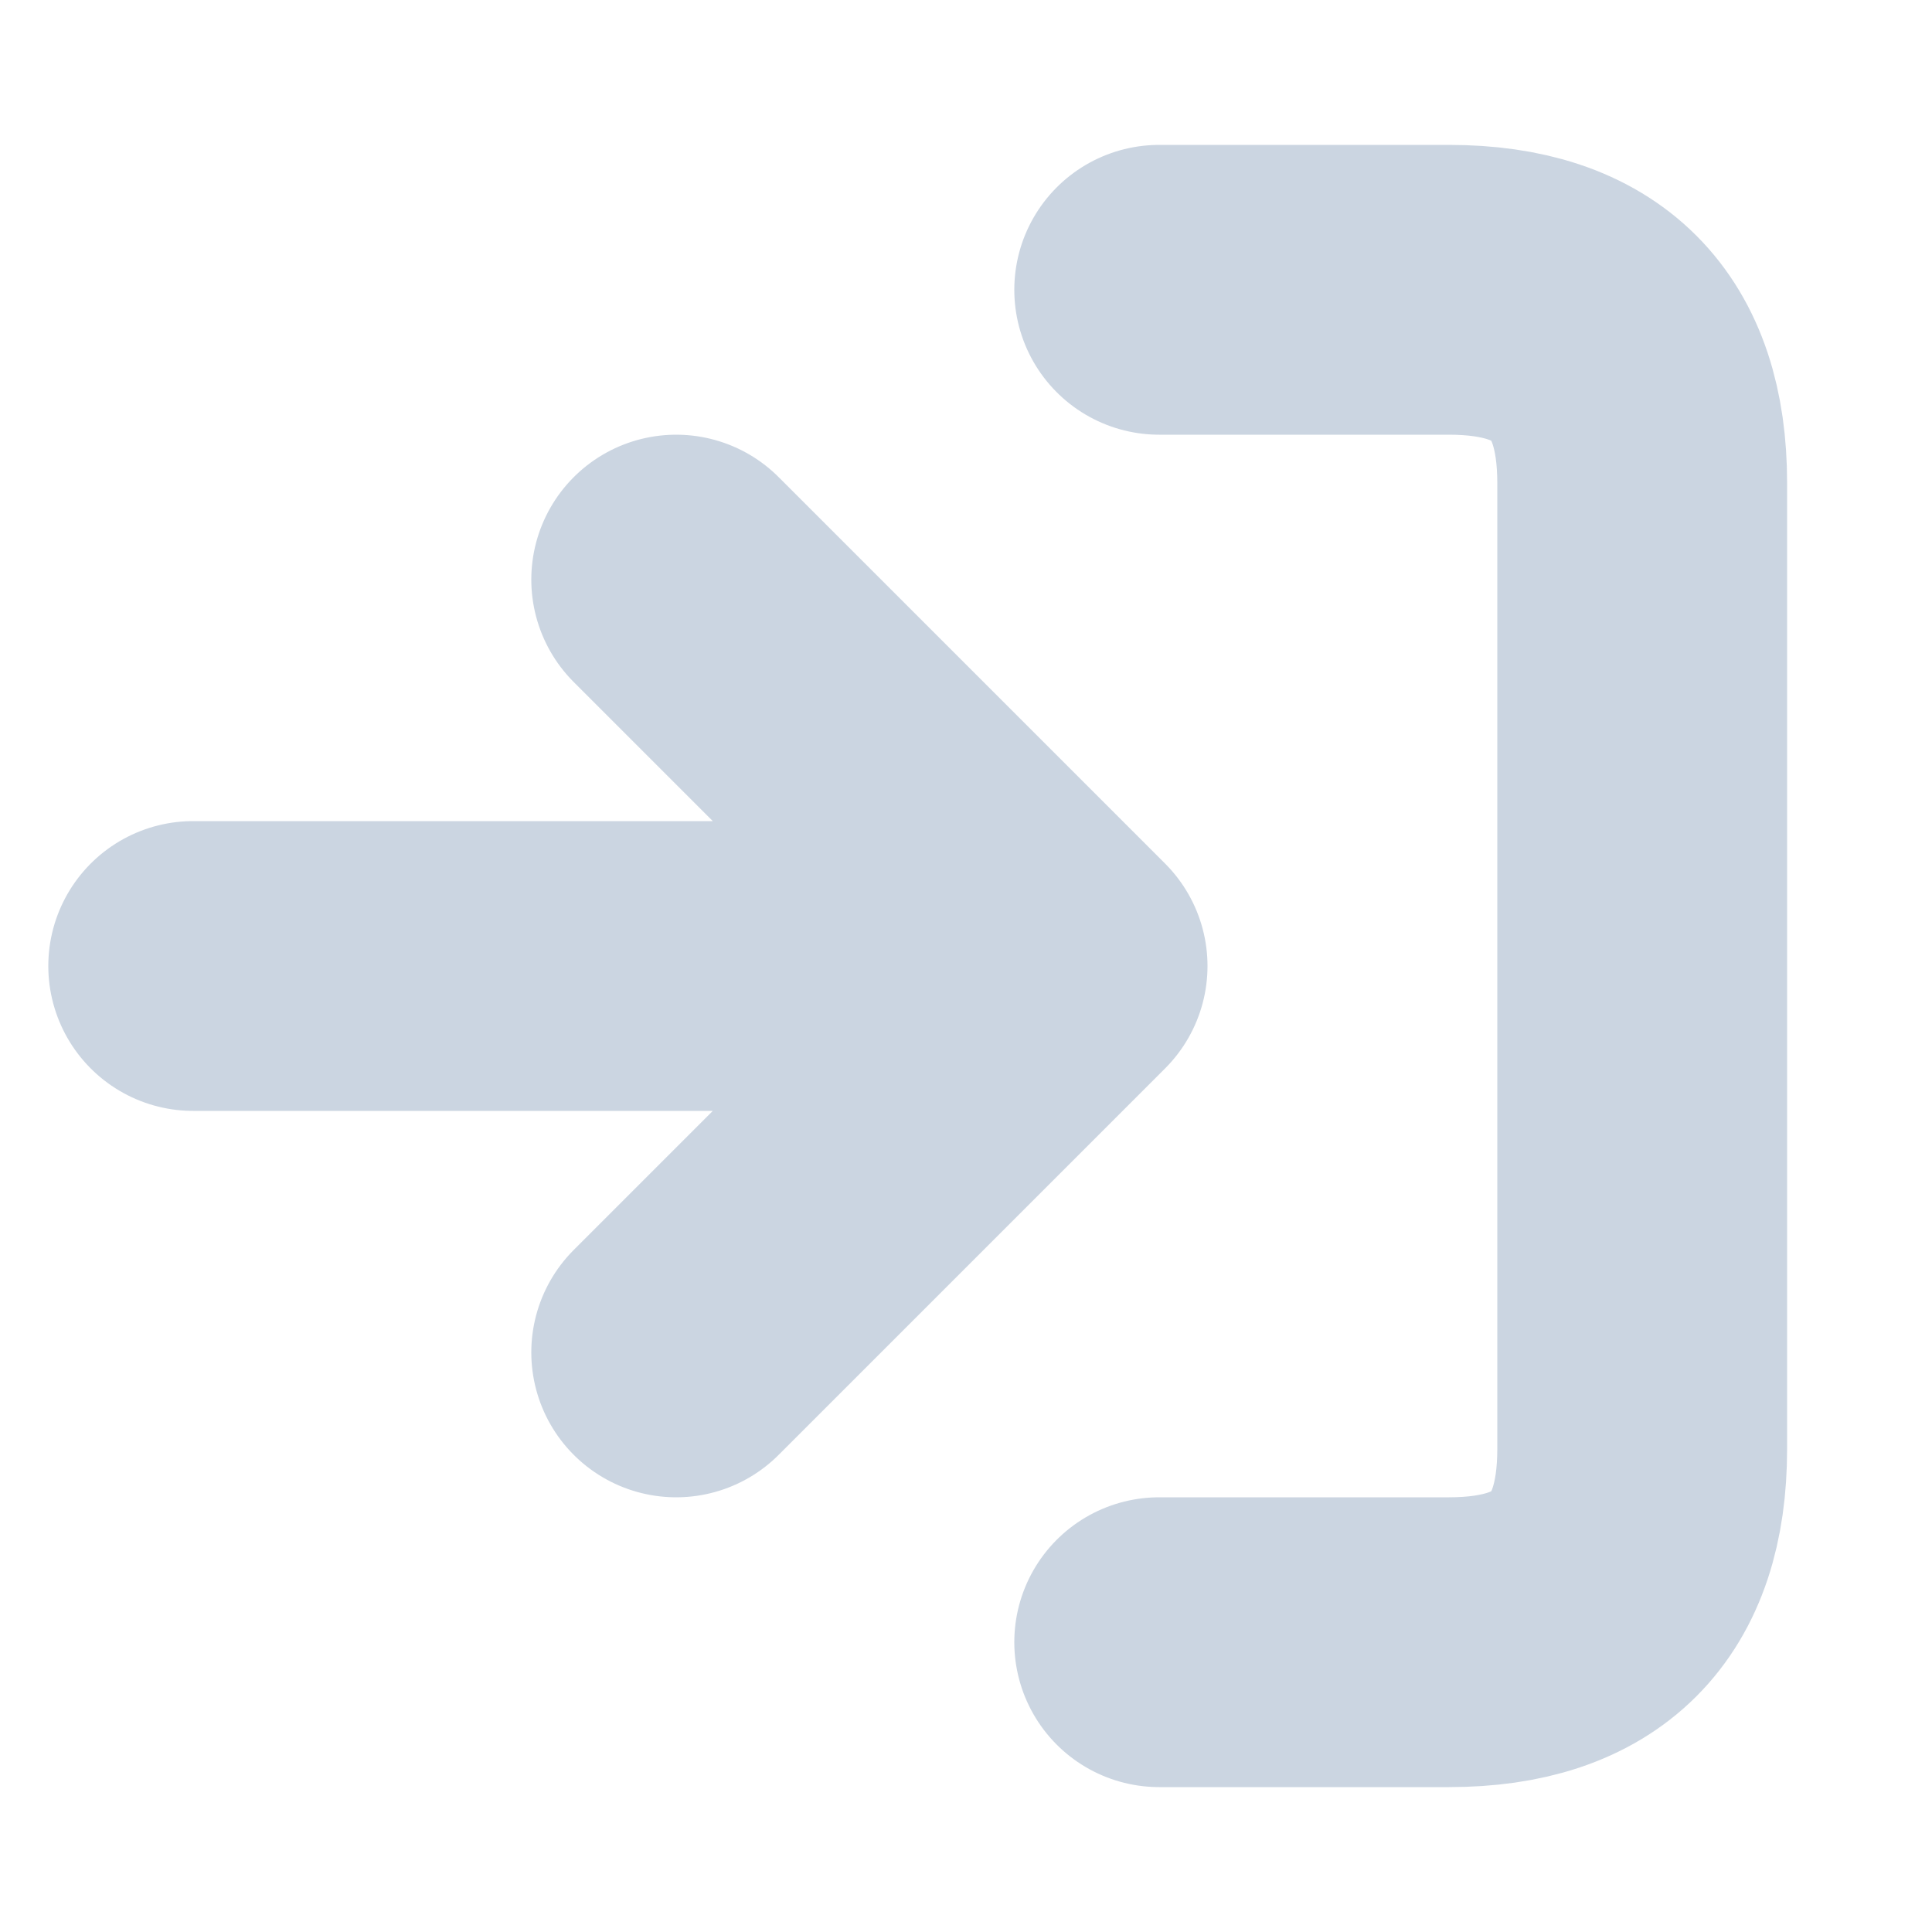
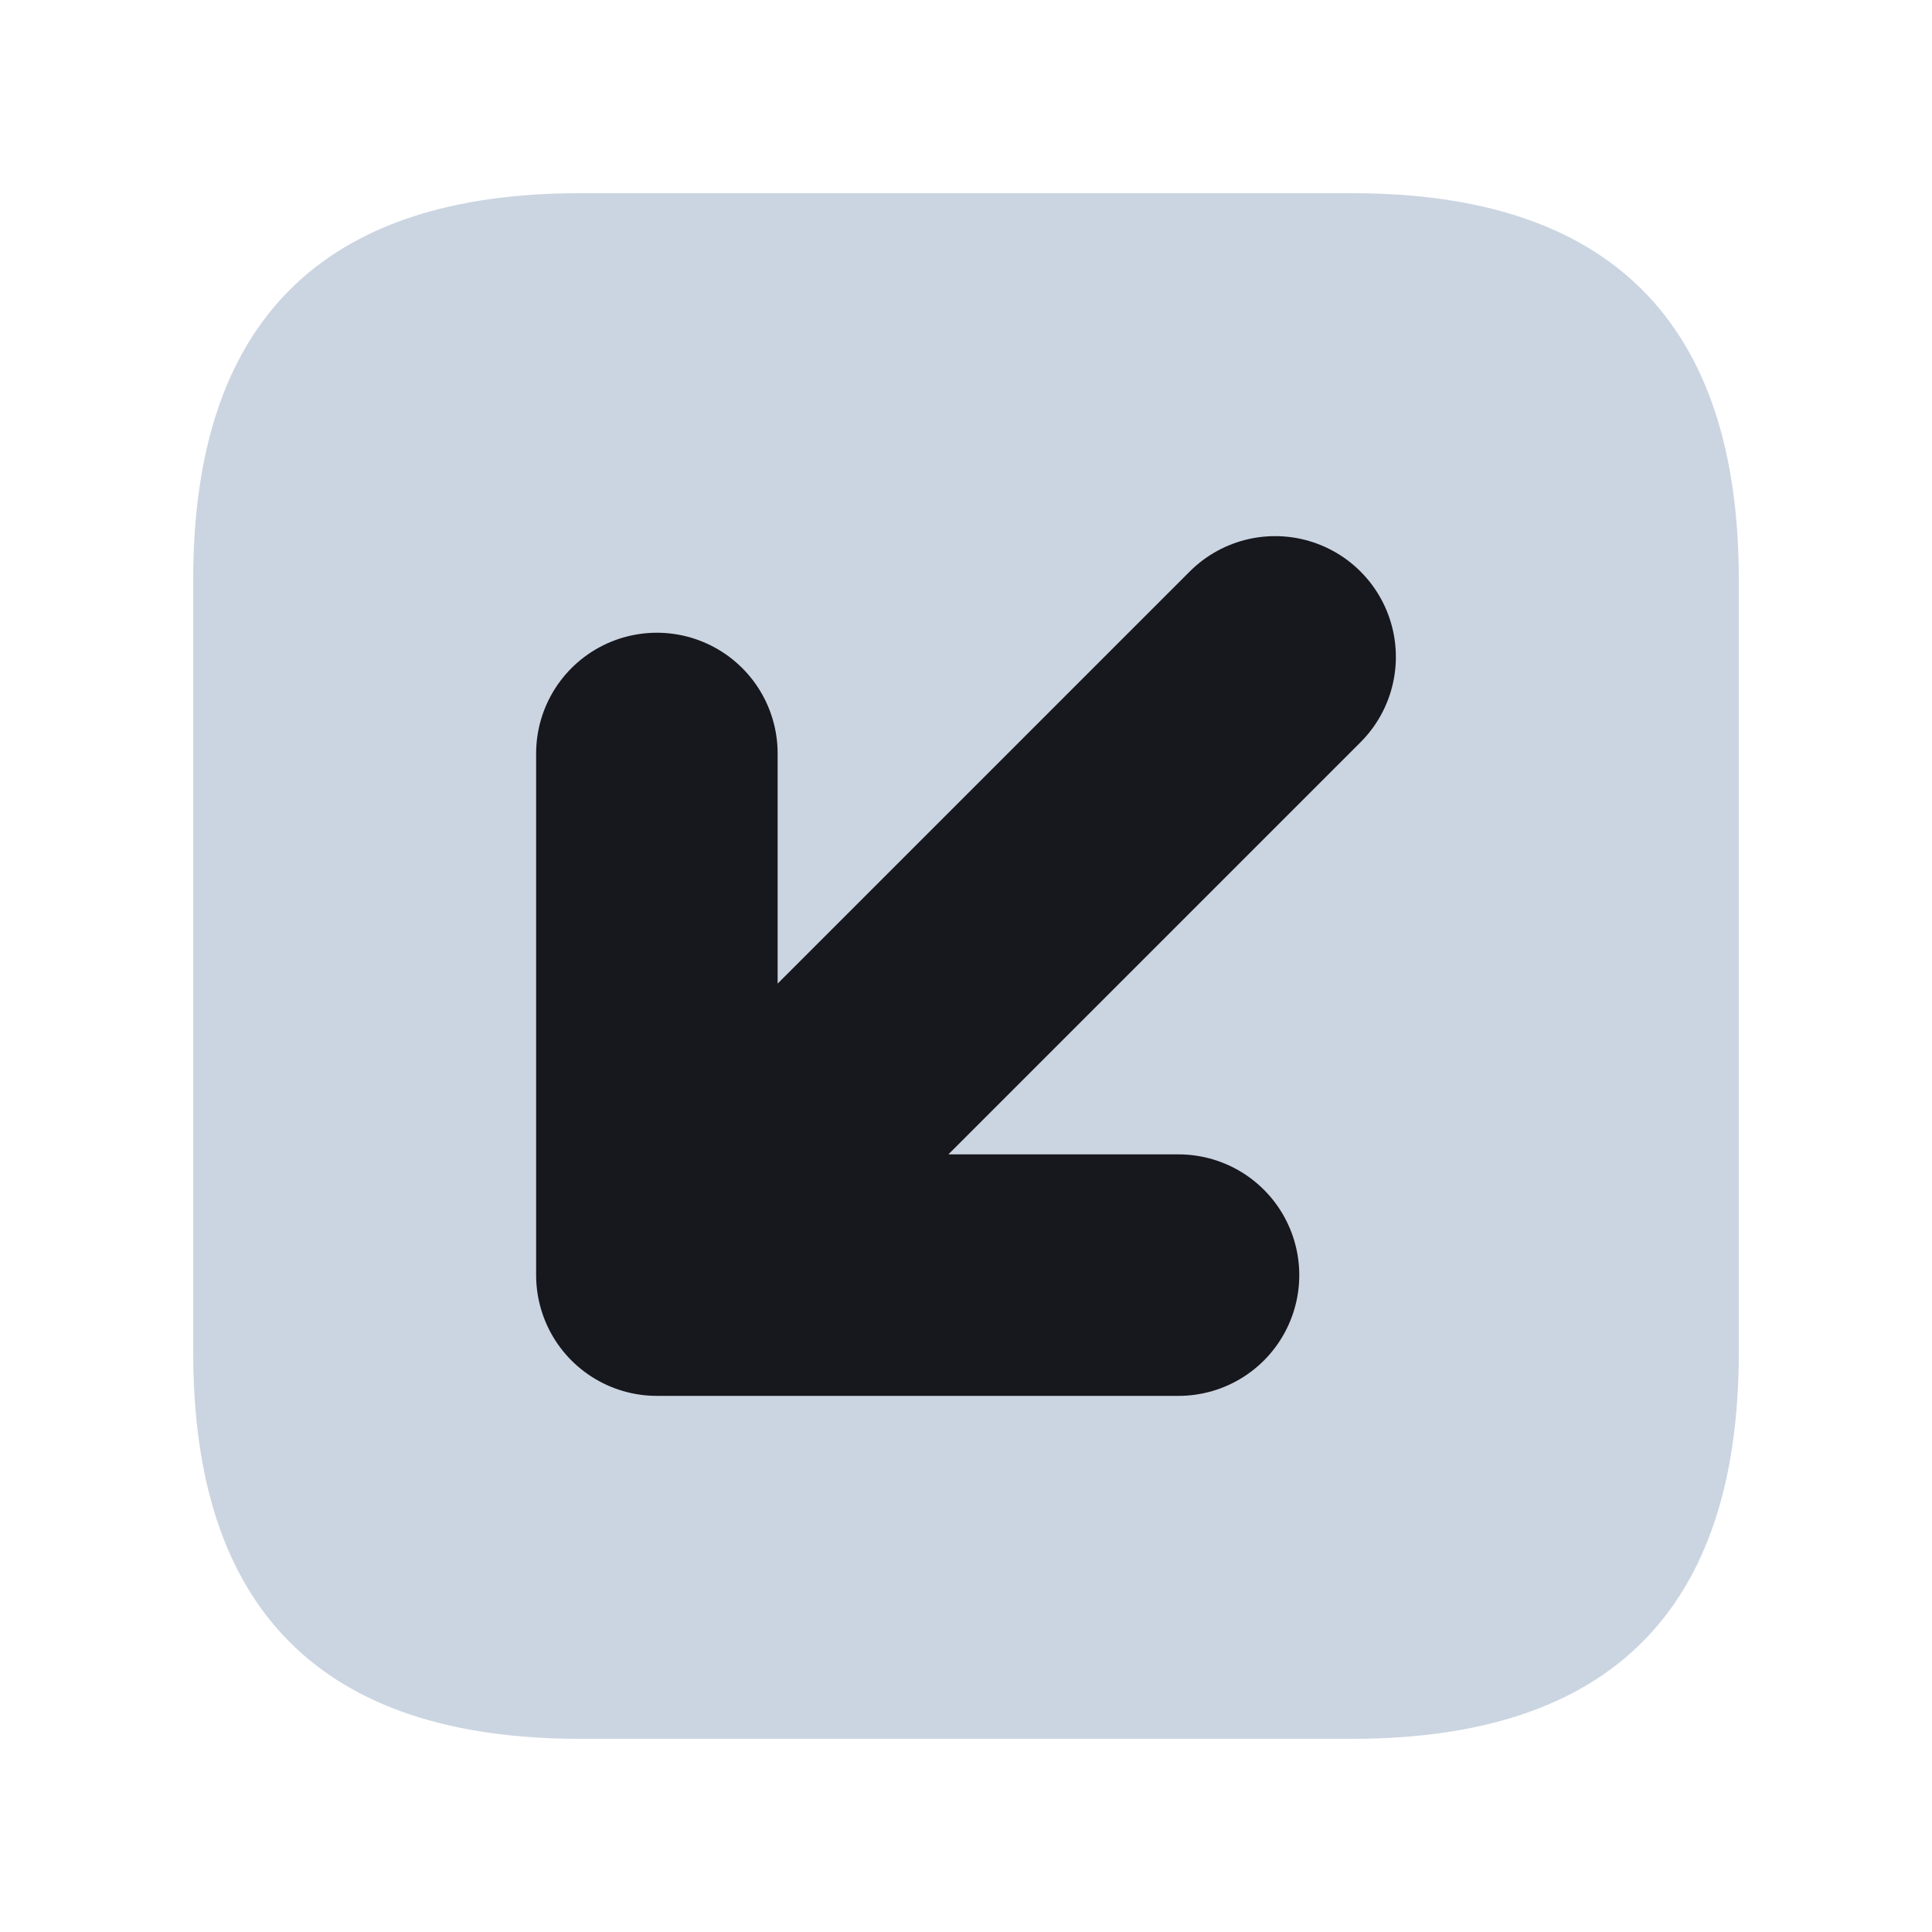
<svg xmlns="http://www.w3.org/2000/svg" width="10" height="10" viewBox="0 0 10 10">
-   <path d="M6 1.5H7.5Q8.5 1.5 8.5 2.5V7.5Q8.5 8.5 7.5 8.5H6M1 5H5.5M3.5 3L5.5 5L3.5 7" fill="none" fill-rule="evenodd" stroke="#cbd5e1" stroke-width="1.5" stroke-linecap="round" stroke-linejoin="round" />
+   <path d="M3 1H7Q9 1 9 3V7Q9 9 7 9H3Q1 9 1 7V3Q1 1 3 1Z" fill="#cbd5e1" />
+   <path d="M6.6 3.4L3.4 6.6M3.4 3.9V6.6H6.1" fill="none" stroke="#17171e" stroke-width="1.25" stroke-linecap="round" stroke-linejoin="round" />
</svg>
